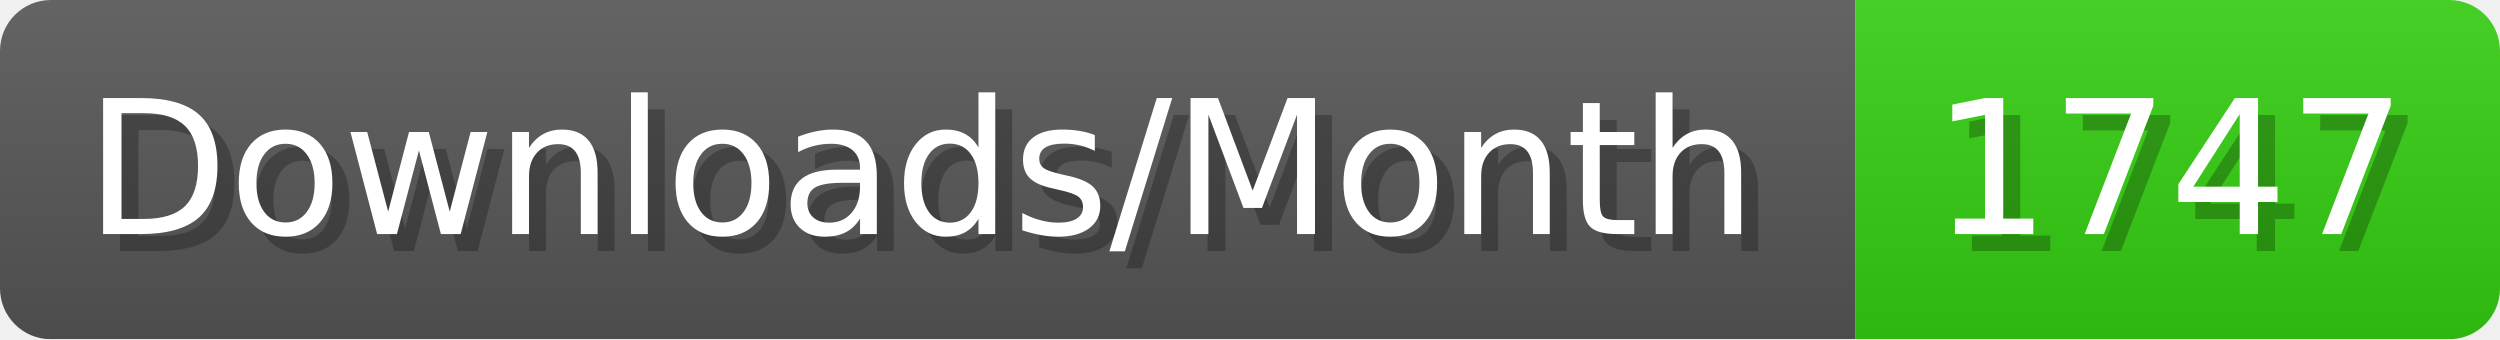
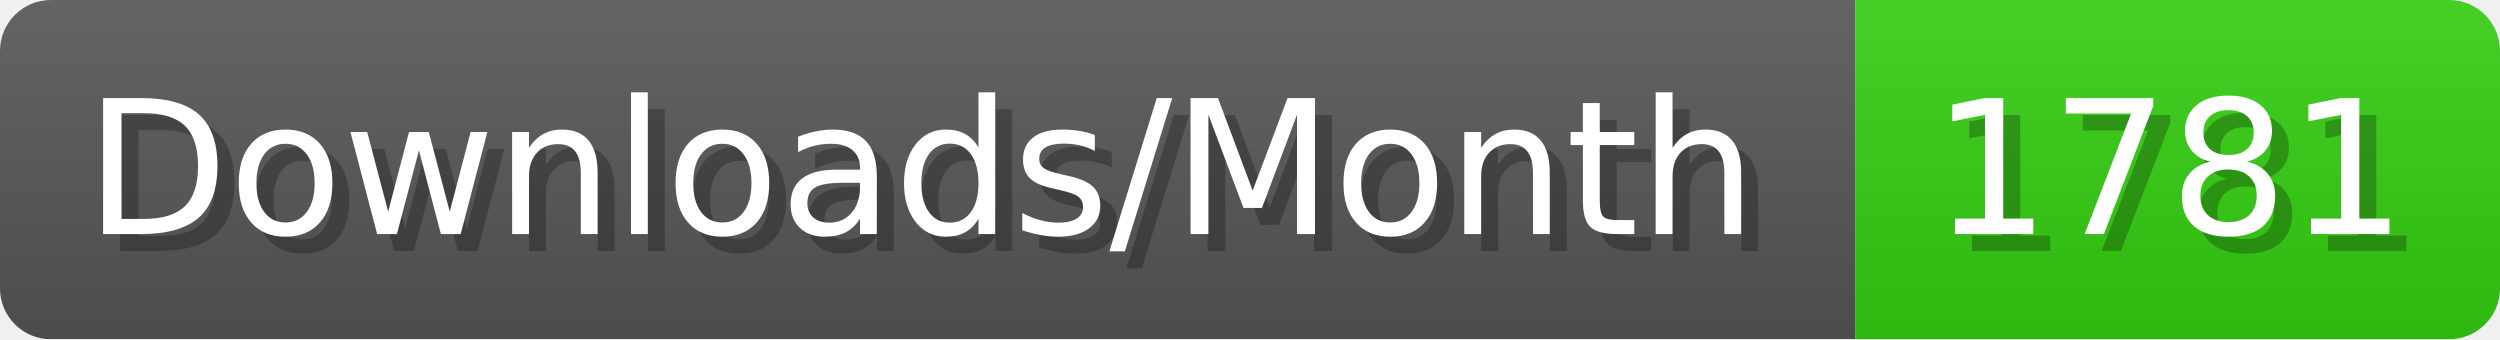
- <svg xmlns="http://www.w3.org/2000/svg" width="147.4" height="20" viewBox="0 0 1474 200" role="img" aria-label="Downloads/Month: 1747">
+ <svg xmlns="http://www.w3.org/2000/svg" width="147.4" height="20" viewBox="0 0 1474 200" role="img" aria-label="Downloads/Month: 1781">
  <linearGradient id="YlXUI" x2="0" y2="100%">
    <stop offset="0" stop-opacity=".1" stop-color="#EEE" />
    <stop offset="1" stop-opacity=".1" />
  </linearGradient>
  <mask id="JHhop">
    <rect width="1474" height="200" rx="30" fill="#FFF" />
  </mask>
  <g mask="url(#JHhop)">
    <rect width="1094" height="200" fill="#555" />
    <rect width="380" height="200" fill="#3C1" x="1094" />
    <rect width="1474" height="200" fill="url(#YlXUI)" />
  </g>
  <g aria-hidden="true" fill="#fff" text-anchor="start" font-family="Verdana,DejaVu Sans,sans-serif" font-size="110">
    <text x="60" y="148" textLength="994" fill="#000" opacity="0.25">Downloads/Month</text>
    <text x="50" y="138" textLength="994">Downloads/Month</text>
-     <text x="1149" y="148" textLength="280" fill="#000" opacity="0.25">1747</text>
-     <text x="1139" y="138" textLength="280">1747</text>
+     <text x="1149" y="148" textLength="280" fill="#000" opacity="0.25">1781</text>
+     <text x="1139" y="138" textLength="280">1781</text>
  </g>
</svg>
